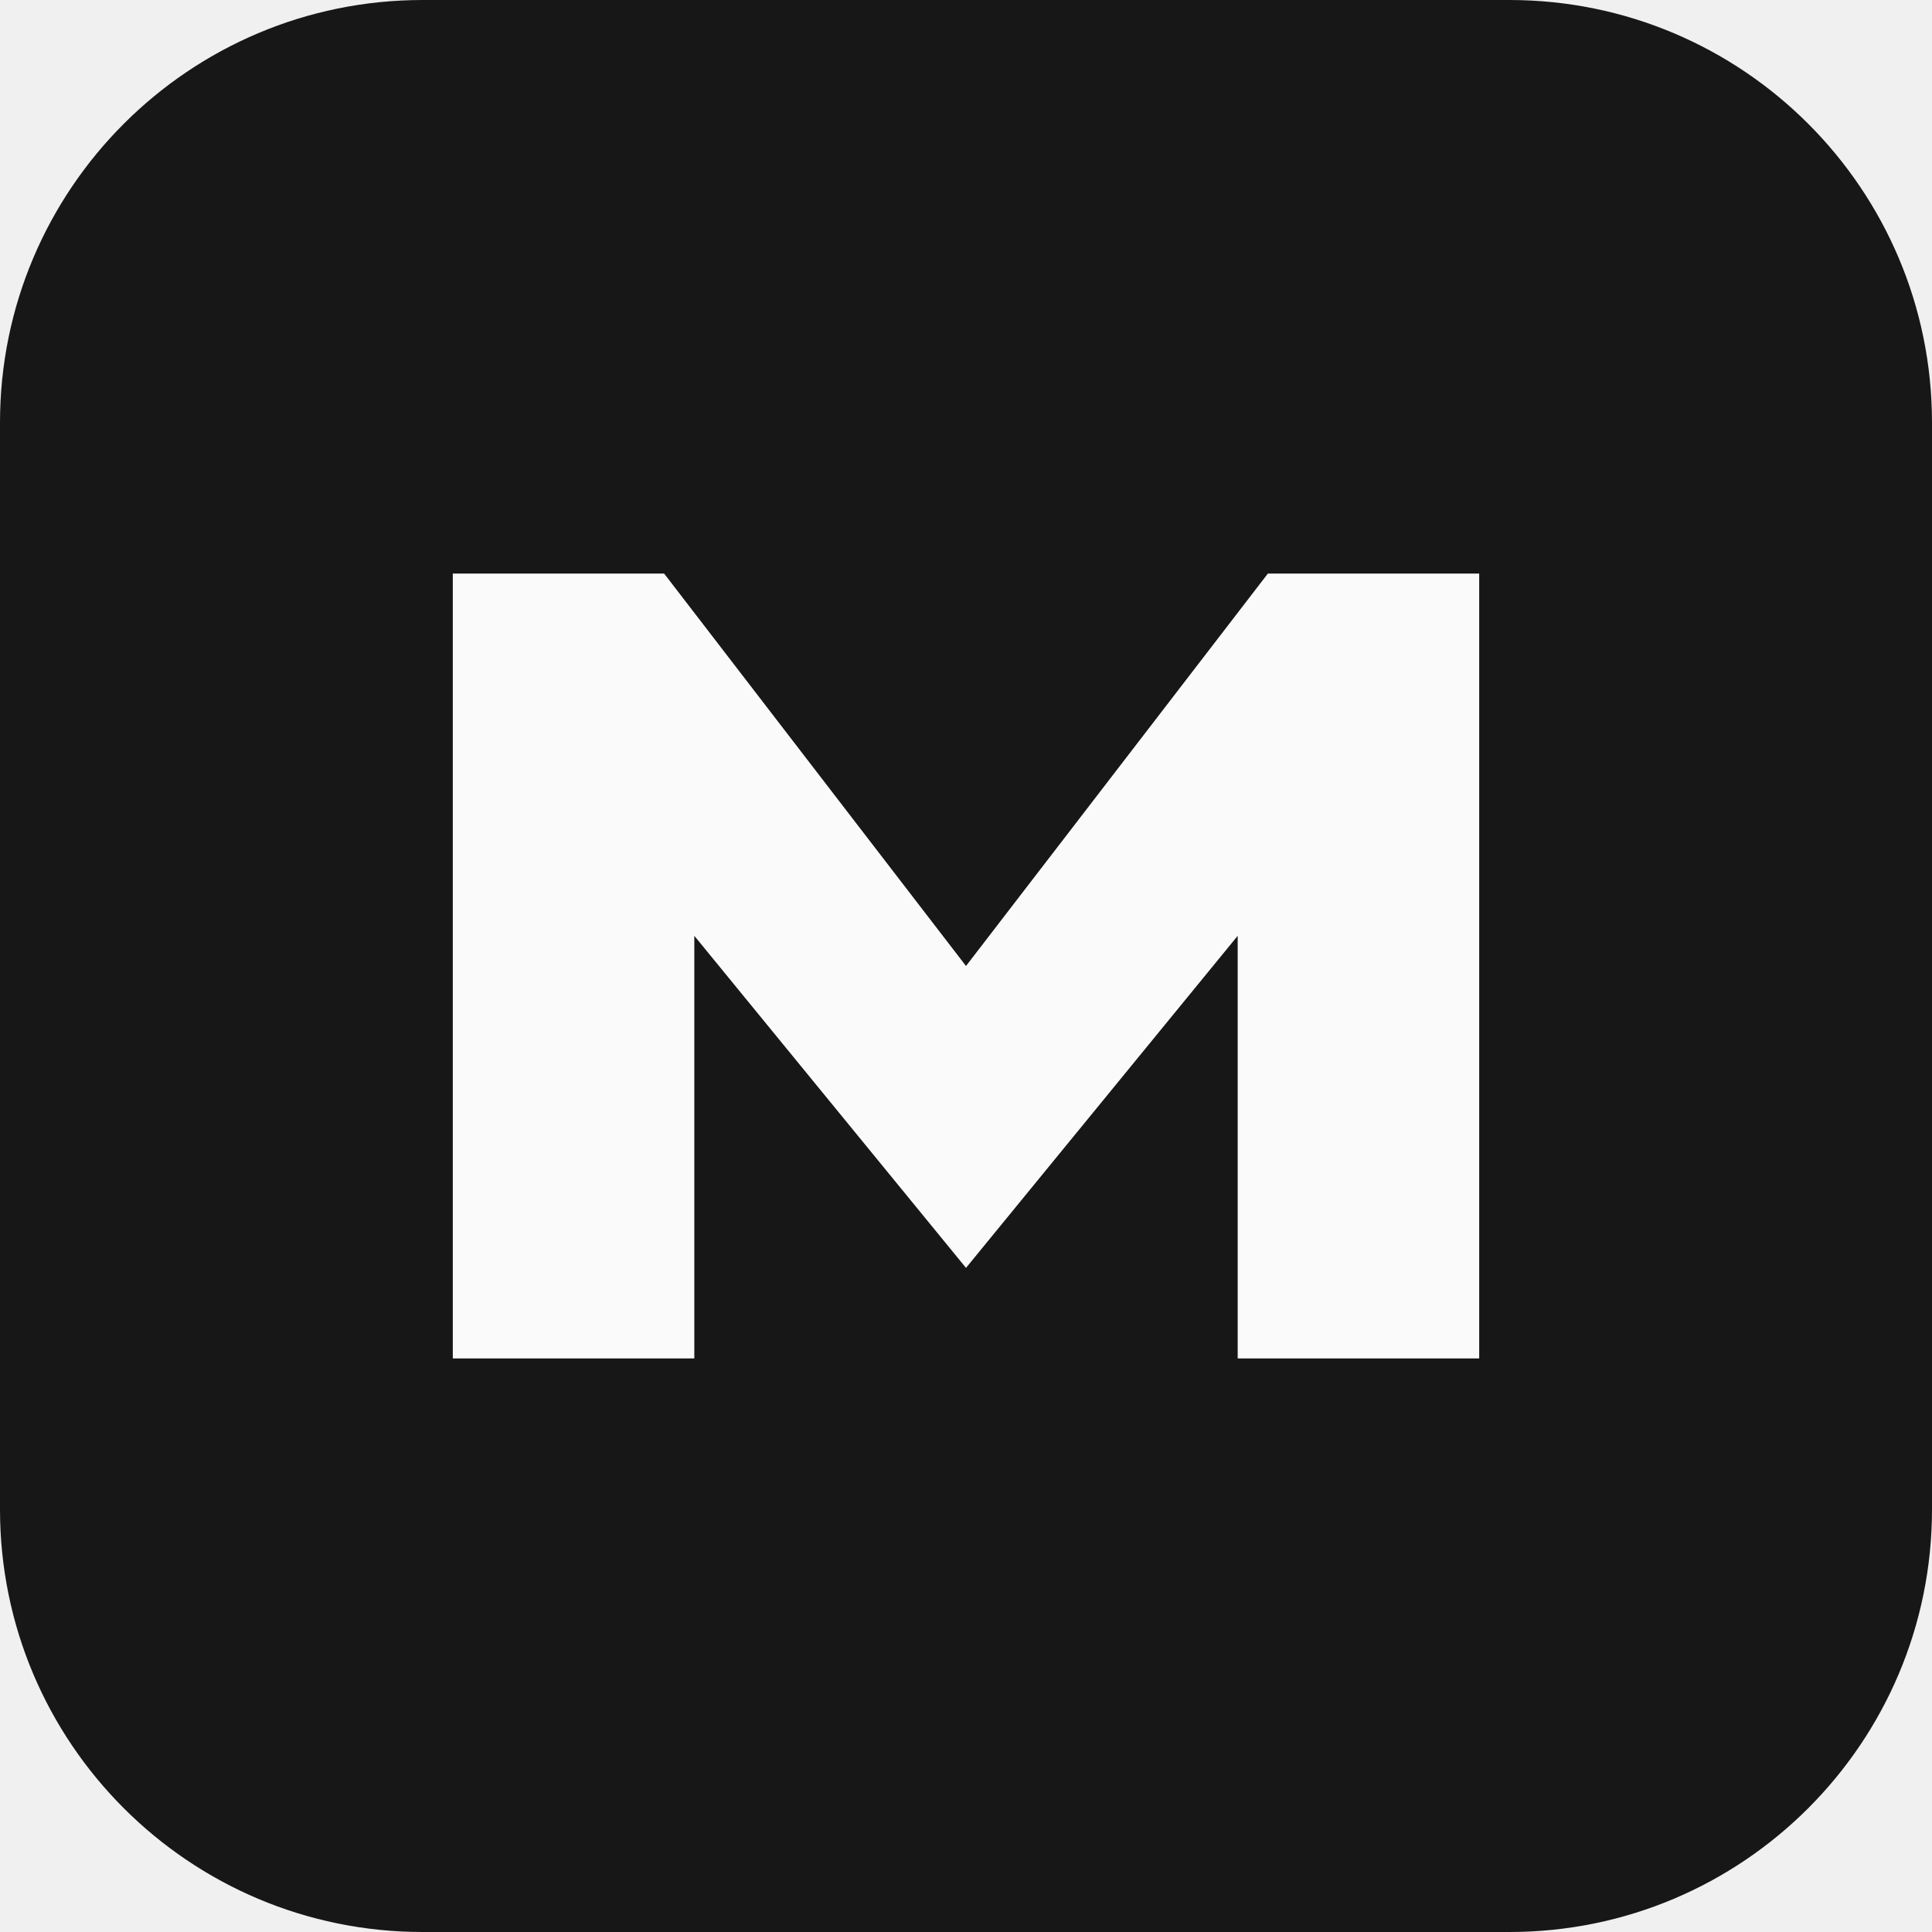
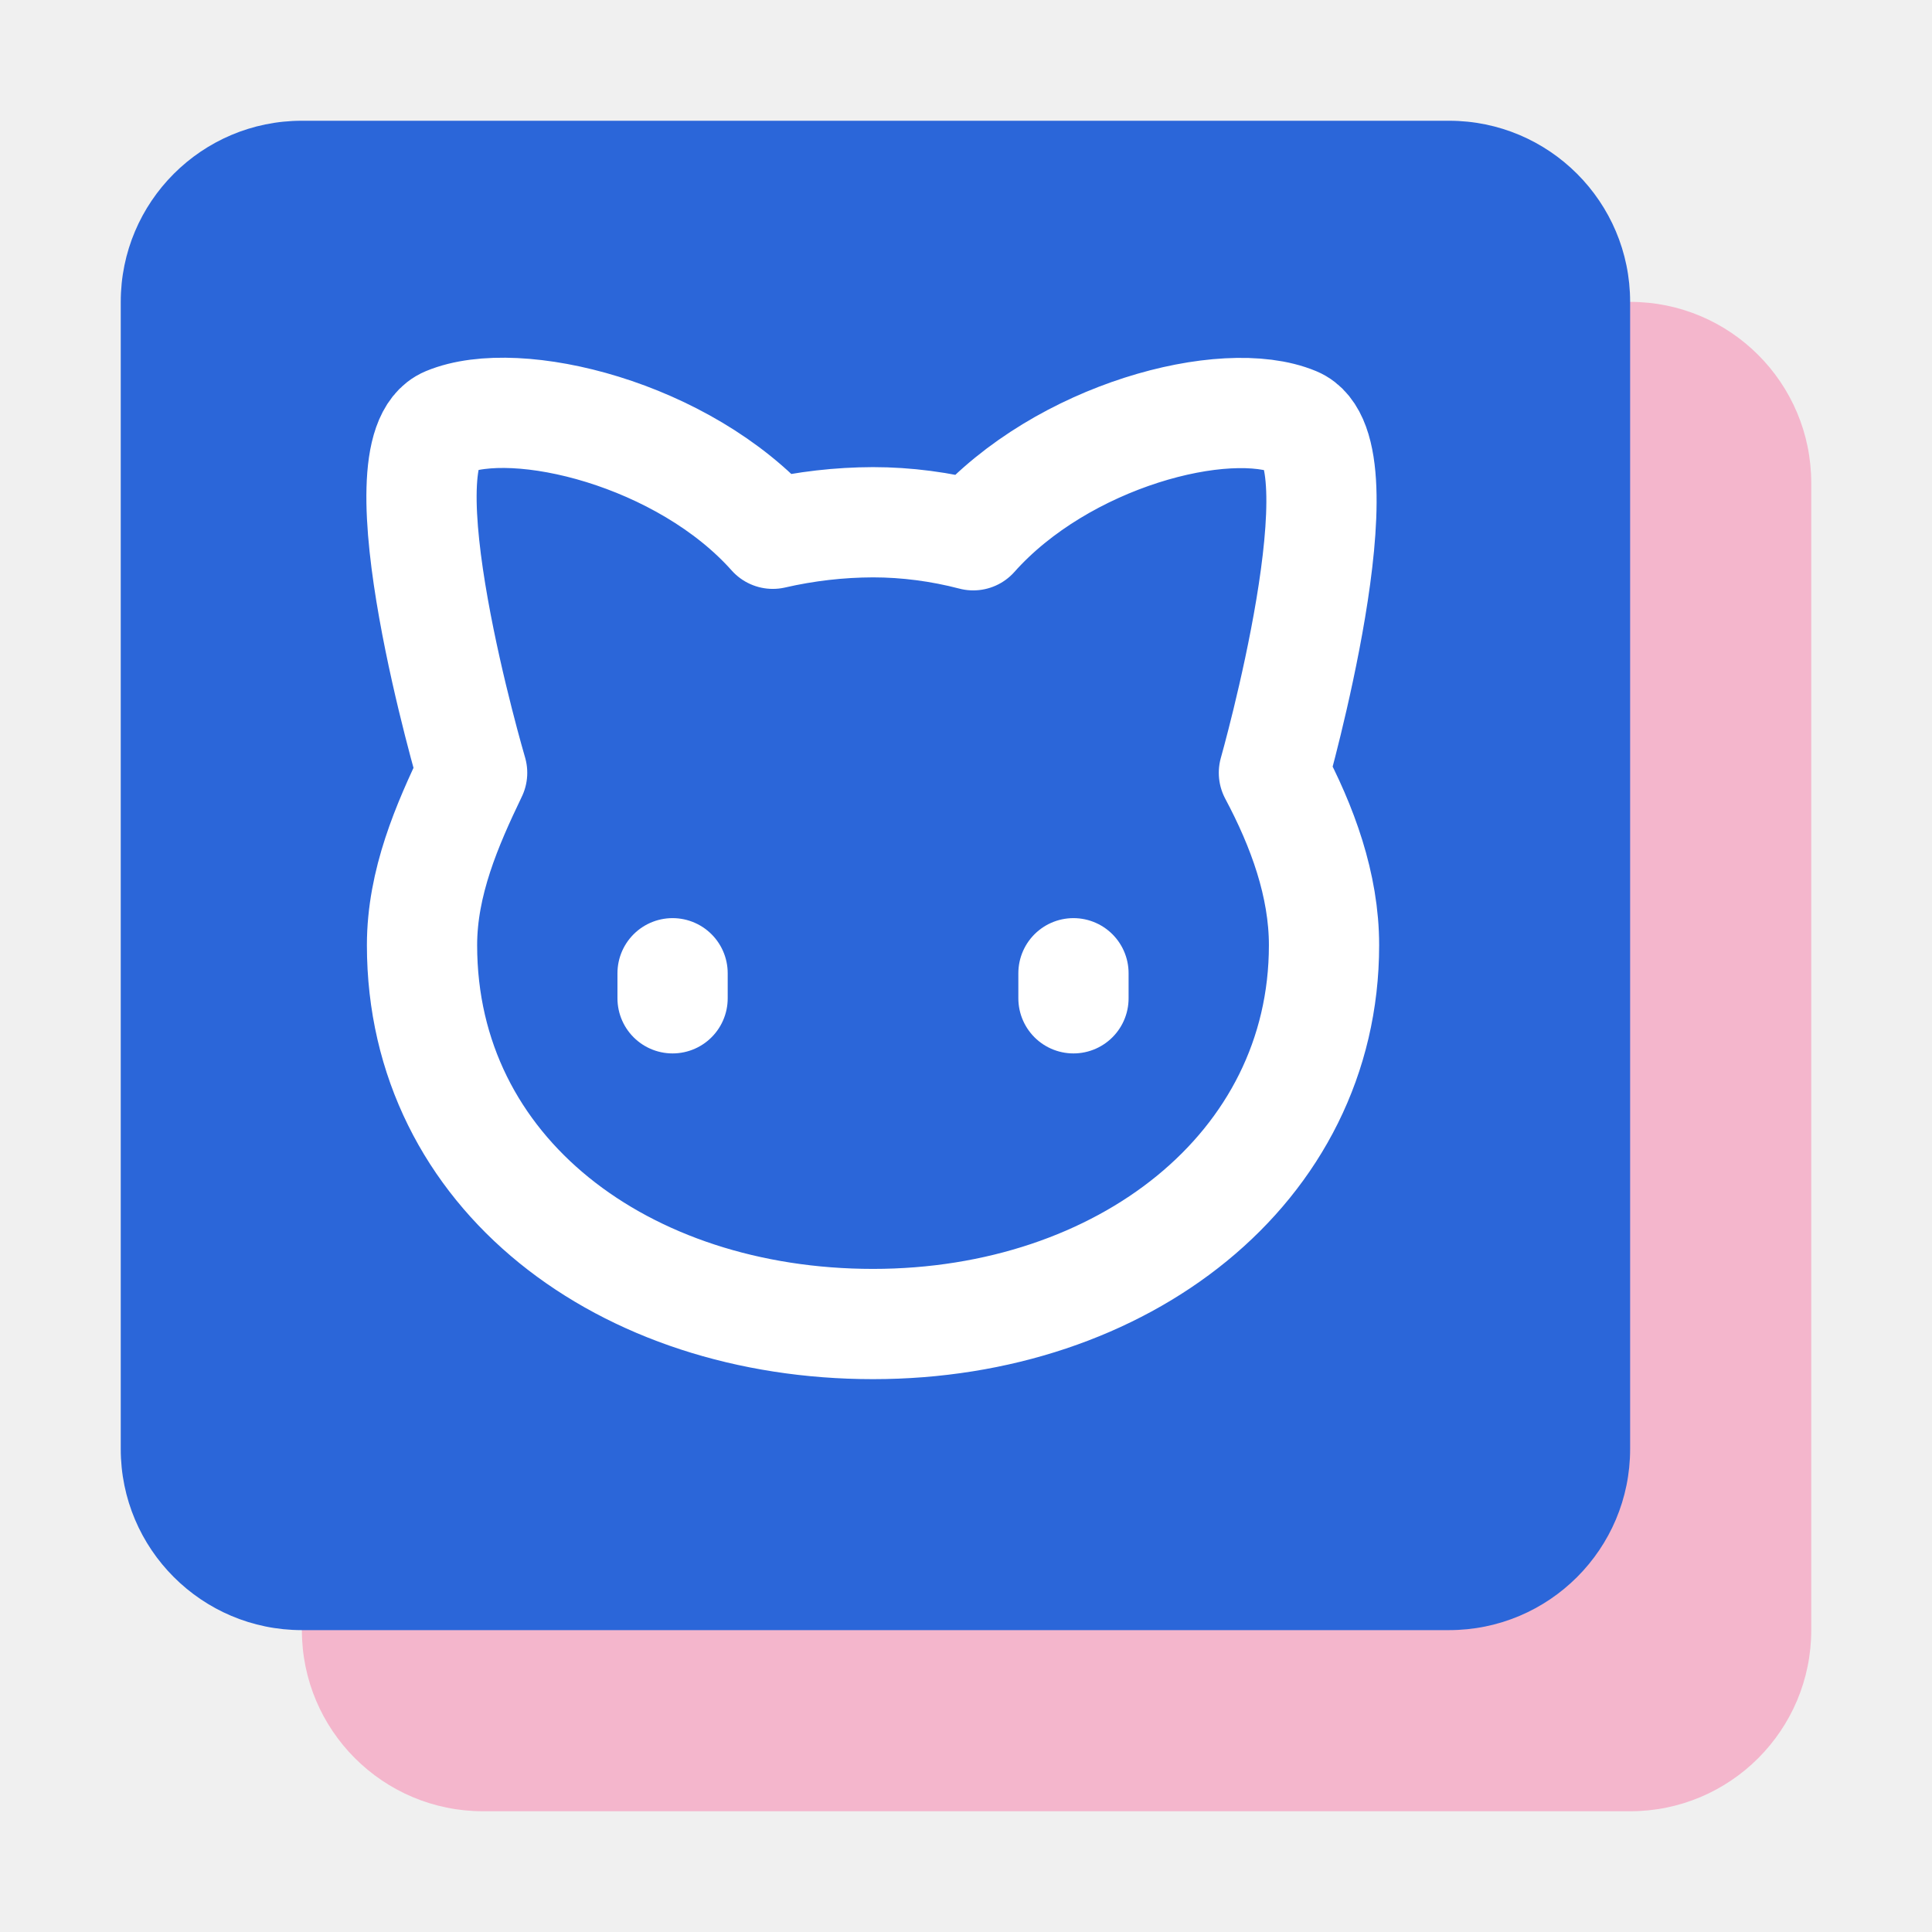
- <svg xmlns="http://www.w3.org/2000/svg" viewBox="0 0 64 64" role="img" aria-label="MyBot">
-   <rect width="64" height="64" rx="14" fill="#171717" />
-   <path d="M15 45V19h7l10 13 10-13h7v26h-8V31L32 42 23 31v14z" fill="#fafafa" />
+ <svg xmlns="http://www.w3.org/2000/svg" viewBox="0 0 32 32">
+   <rect x="5" y="5" width="25" height="25" rx="3" fill="#f4b6cc" />
+   <rect x="2" y="2" width="25" height="25" rx="3" fill="#2b66d9" />
+   <g fill="none" stroke="#fff" stroke-width="2.2" stroke-linecap="round" stroke-linejoin="round" transform="translate(4.5 4.5) scale(0.83)">
+     <path d="M12 5c.67 0 1.35.09 2 .26 1.78-2 5.03-2.84 6.420-2.26 1.4.58-.42 7-.42 7 .57 1.07 1 2.24 1 3.44C21 17.9 16.97 21 12 21s-9-3-9-7.56c0-1.25.5-2.4 1-3.440 0 0-1.89-6.42-.5-7 1.39-.58 4.72.23 6.5 2.23A9.04 9.040 0 0 1 12 5Z" />
+     <path d="M8 14v.5M16 14v.5" />
+   </g>
</svg>
